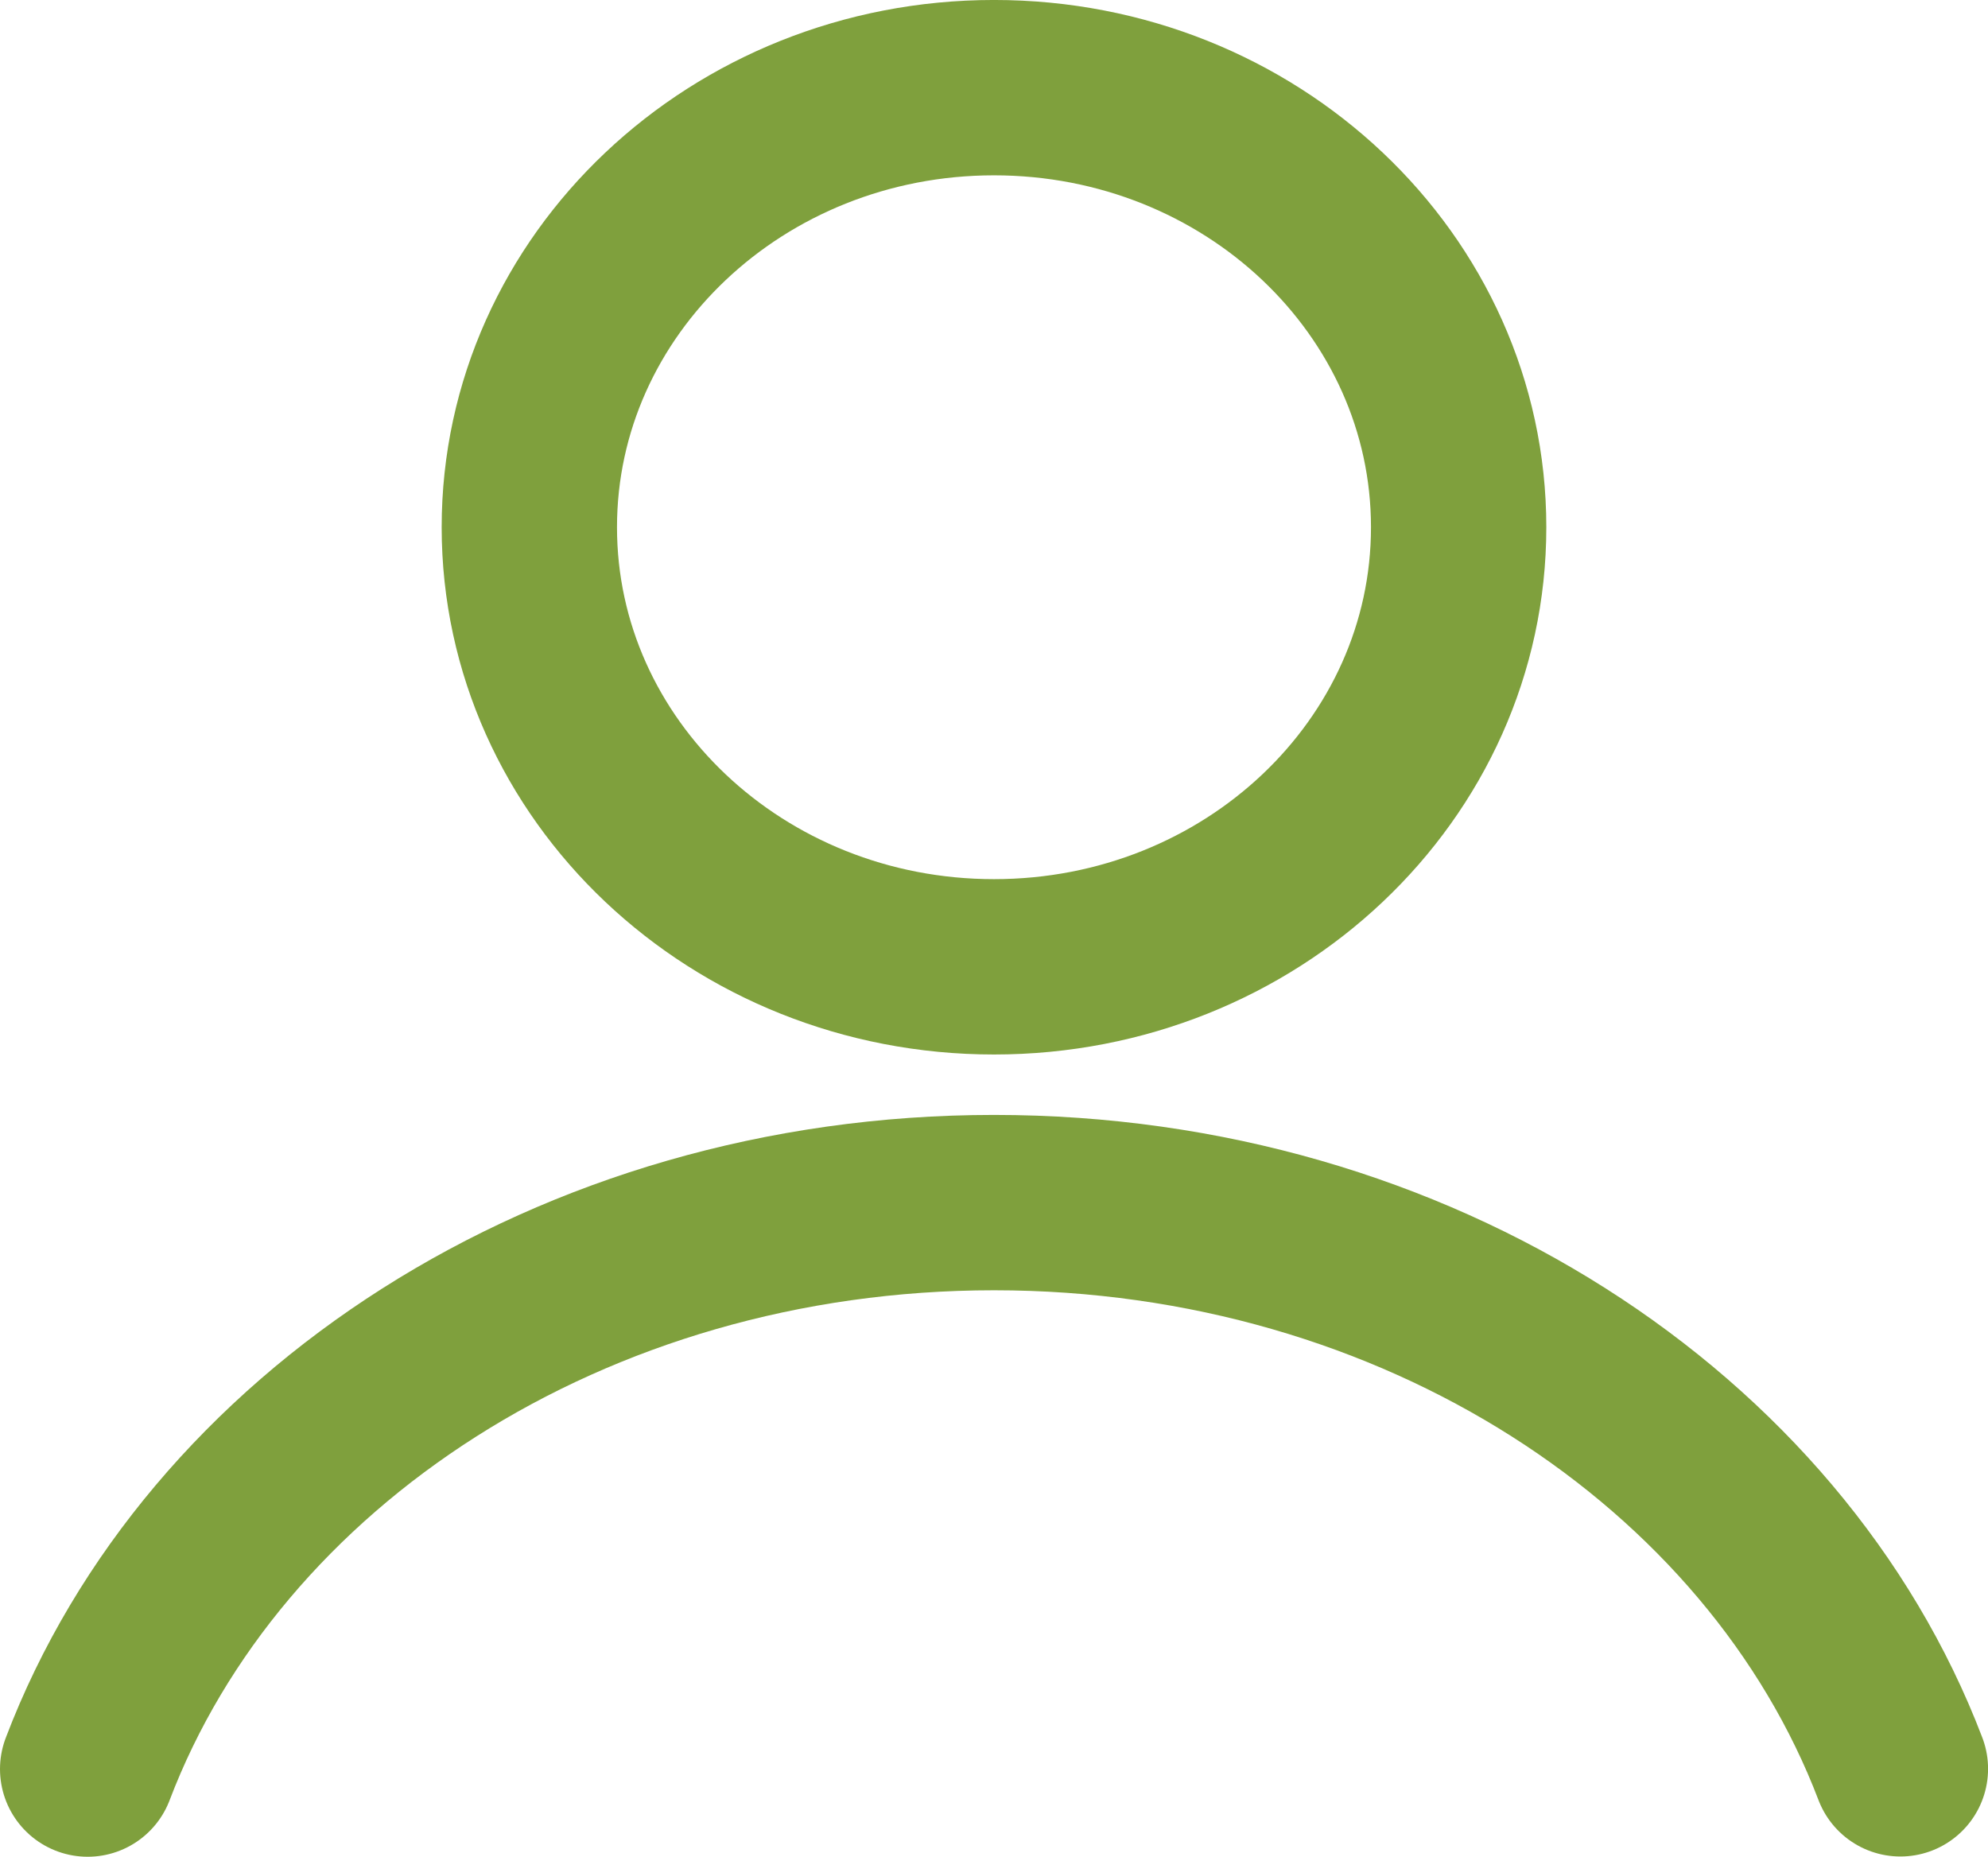
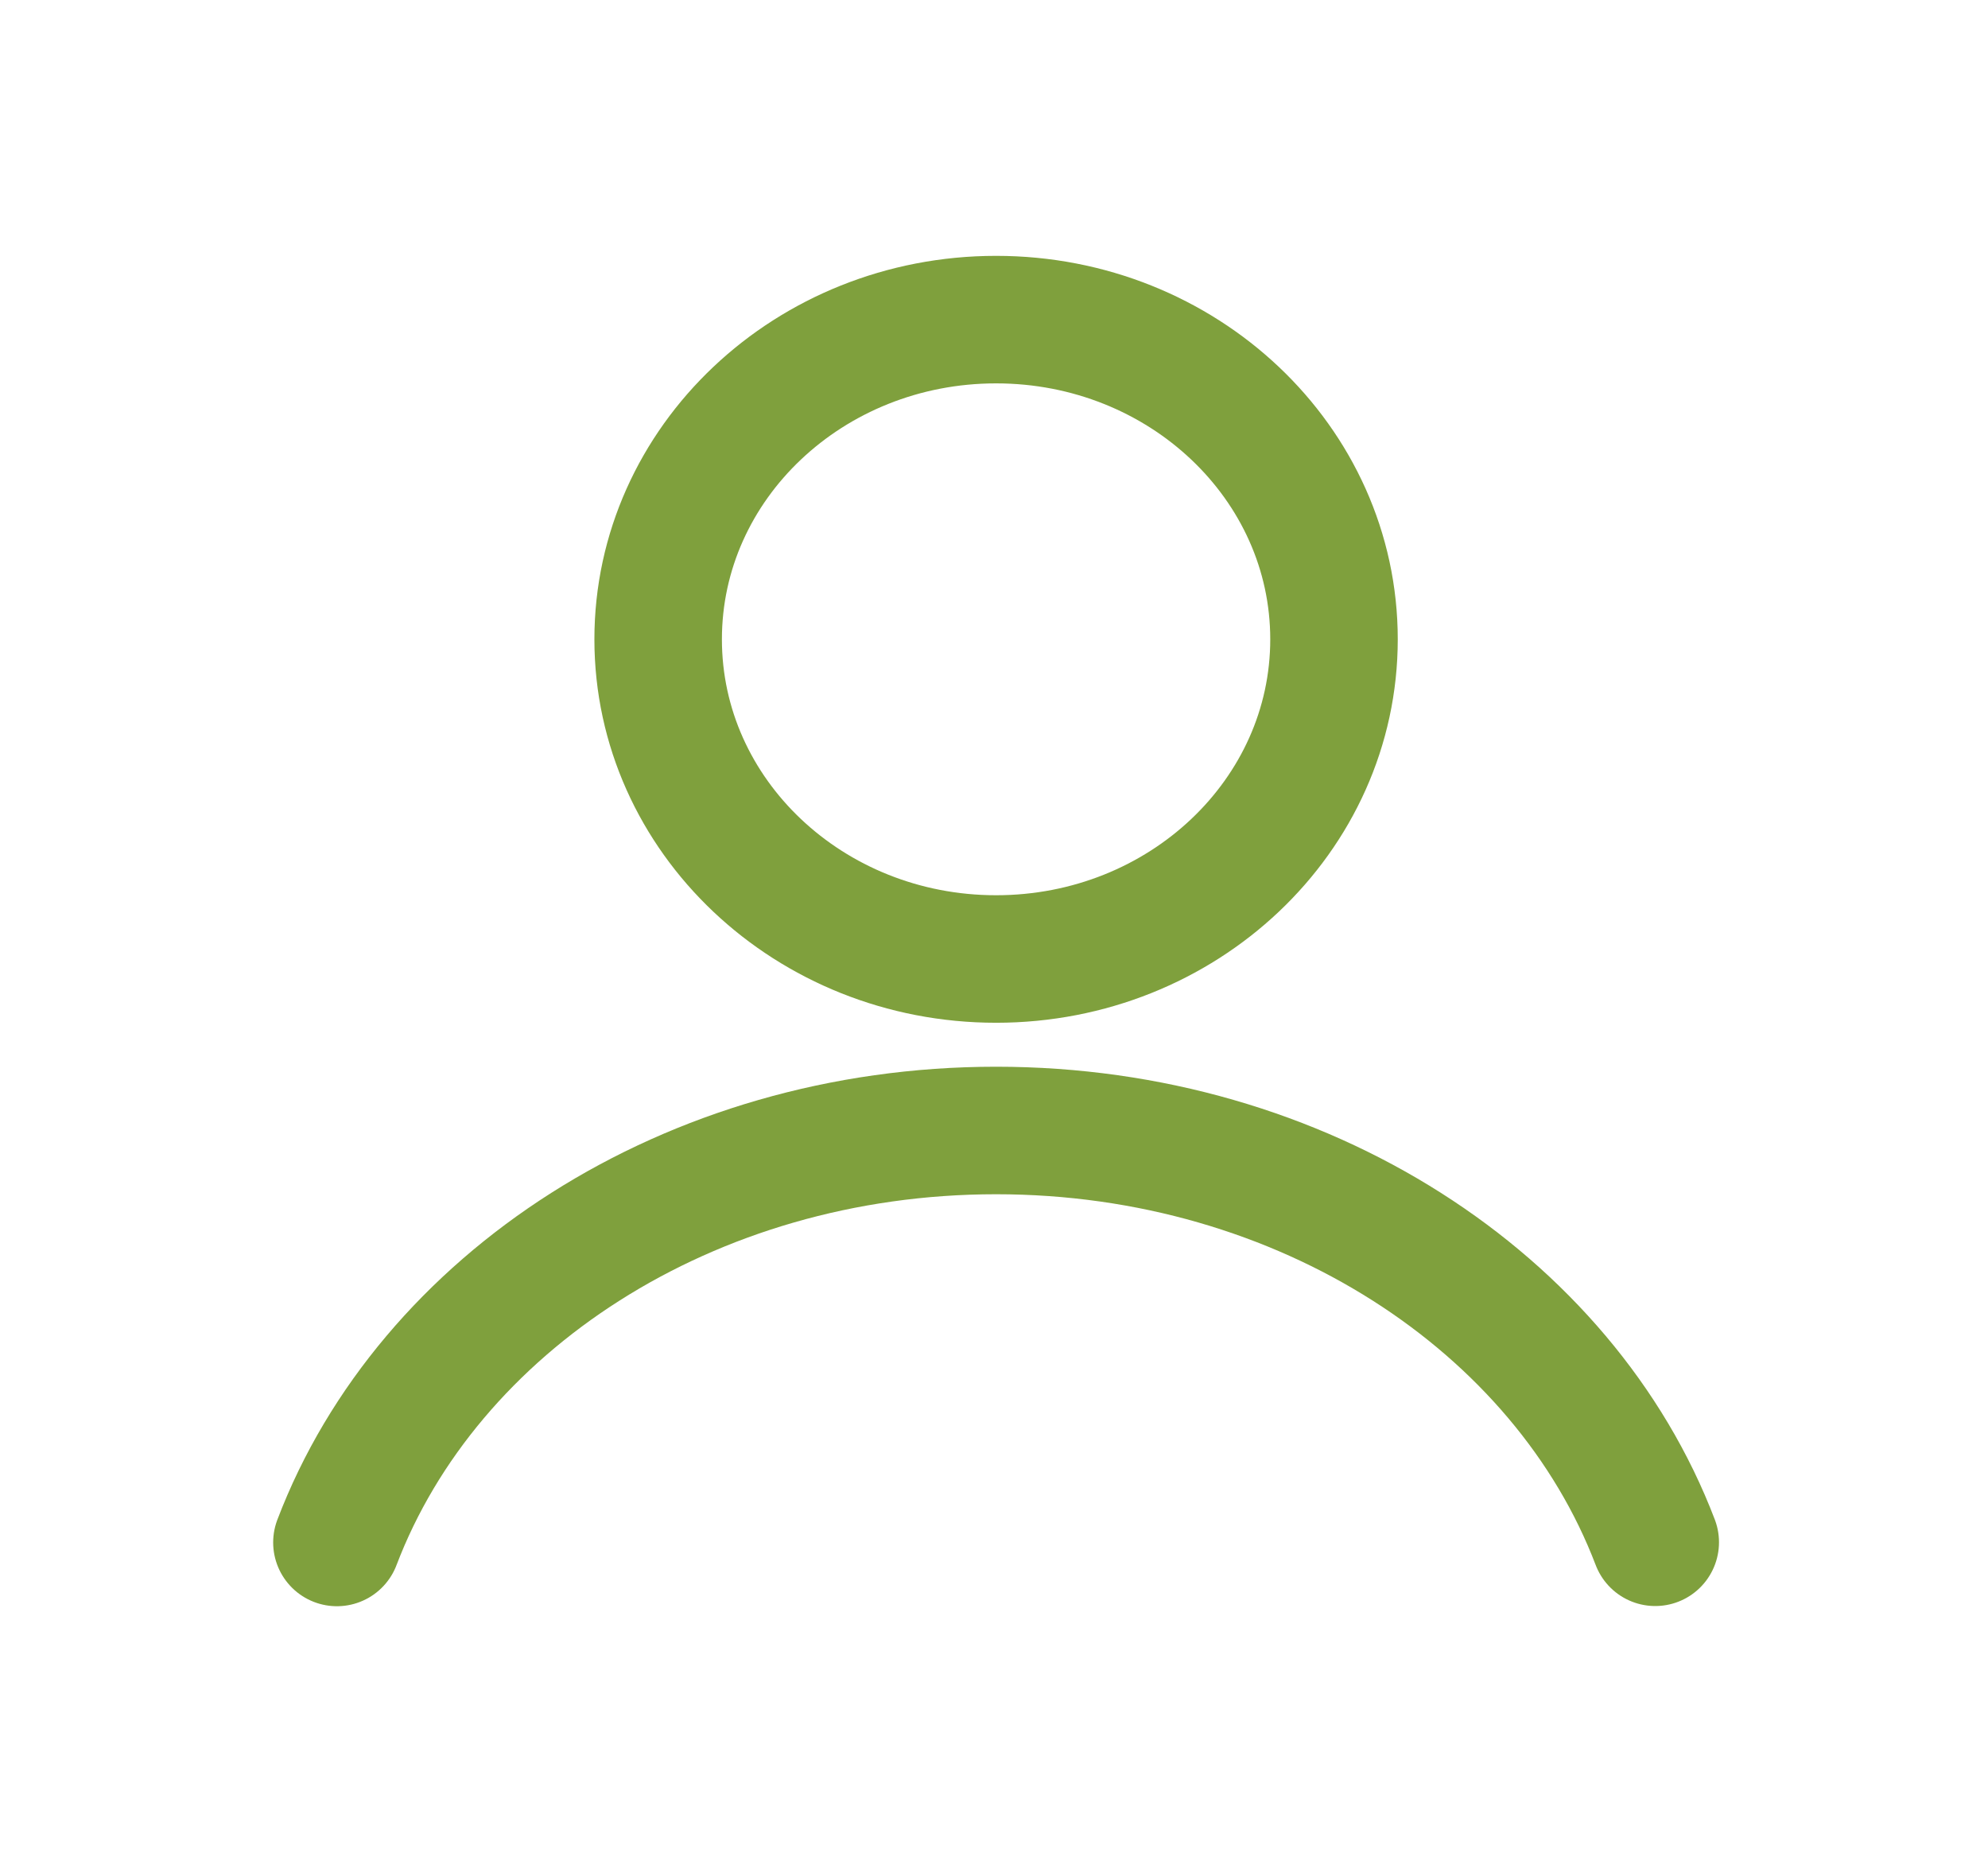
- <svg xmlns="http://www.w3.org/2000/svg" id="svg1243" version="1.1" viewBox="0 0 5.5 5.136" height="5.136mm" width="5.5mm">
-   <defs id="defs1237">
-     <clipPath clipPathUnits="userSpaceOnUse" id="clipPath1179">
-       <path d="M 0,0 H 595.276 V 841.89 H 0 Z" id="path1177" />
+ <svg xmlns="http://www.w3.org/2000/svg" width="20.788" height="19.413" viewBox="0 0 5.5 5.136">
+   <defs>
+     <clipPath id="a" clipPathUnits="userSpaceOnUse">
+       <path d="M0 0h595.276v841.89H0z" />
    </clipPath>
  </defs>
-   <g transform="translate(-25.97611,-200.0271)" id="layer1">
-     <g transform="matrix(0.3527778,0,0,-0.3527778,-4.023898,371.0634)" id="g1173">
-       <g id="g1175" clip-path="url(#clipPath1179)">
-         <g id="g1181" transform="translate(96.4786,480.6929)">
-           <path d="m 0,0 c 0,-1.904 -1.631,-3.447 -3.644,-3.447 -2.012,0 -3.644,1.543 -3.644,3.447 0,1.904 1.632,3.447 3.644,3.447 C -1.631,3.447 0,1.904 0,0 Z" style="fill:none;stroke:#7fa03d;stroke-width:1.375;stroke-linecap:butt;stroke-linejoin:miter;stroke-miterlimit:10;stroke-dasharray:none;stroke-opacity:1" id="path1183" />
-         </g>
-         <g id="g1185" transform="translate(85.7269,470.9551)">
-           <path d="m 0,0 c 0.982,2.58 3.794,4.442 7.108,4.442 3.314,0 6.124,-1.861 7.108,-4.44" style="fill:none;stroke:#7fa03d;stroke-width:1.375;stroke-linecap:round;stroke-linejoin:round;stroke-miterlimit:10;stroke-dasharray:none;stroke-opacity:1" id="path1187" />
-         </g>
-       </g>
-     </g>
+   <g clip-path="url(#a)" transform="matrix(.25656 0 0 -.25656 -21.062 125.095)">
+     <path d="M96.479 480.693c0-1.904-1.631-3.447-3.644-3.447-2.012 0-3.644 1.543-3.644 3.447 0 1.904 1.632 3.447 3.644 3.447 2.013 0 3.644-1.543 3.644-3.447z" fill="none" stroke="#7fa03d" stroke-width="1.375" stroke-miterlimit="10" />
+     <path d="M85.727 470.955c.982 2.58 3.794 4.442 7.108 4.442 3.314 0 6.124-1.86 7.108-4.44" fill="none" stroke="#7fa03d" stroke-width="1.375" stroke-linecap="round" stroke-linejoin="round" stroke-miterlimit="10" />
  </g>
</svg>
